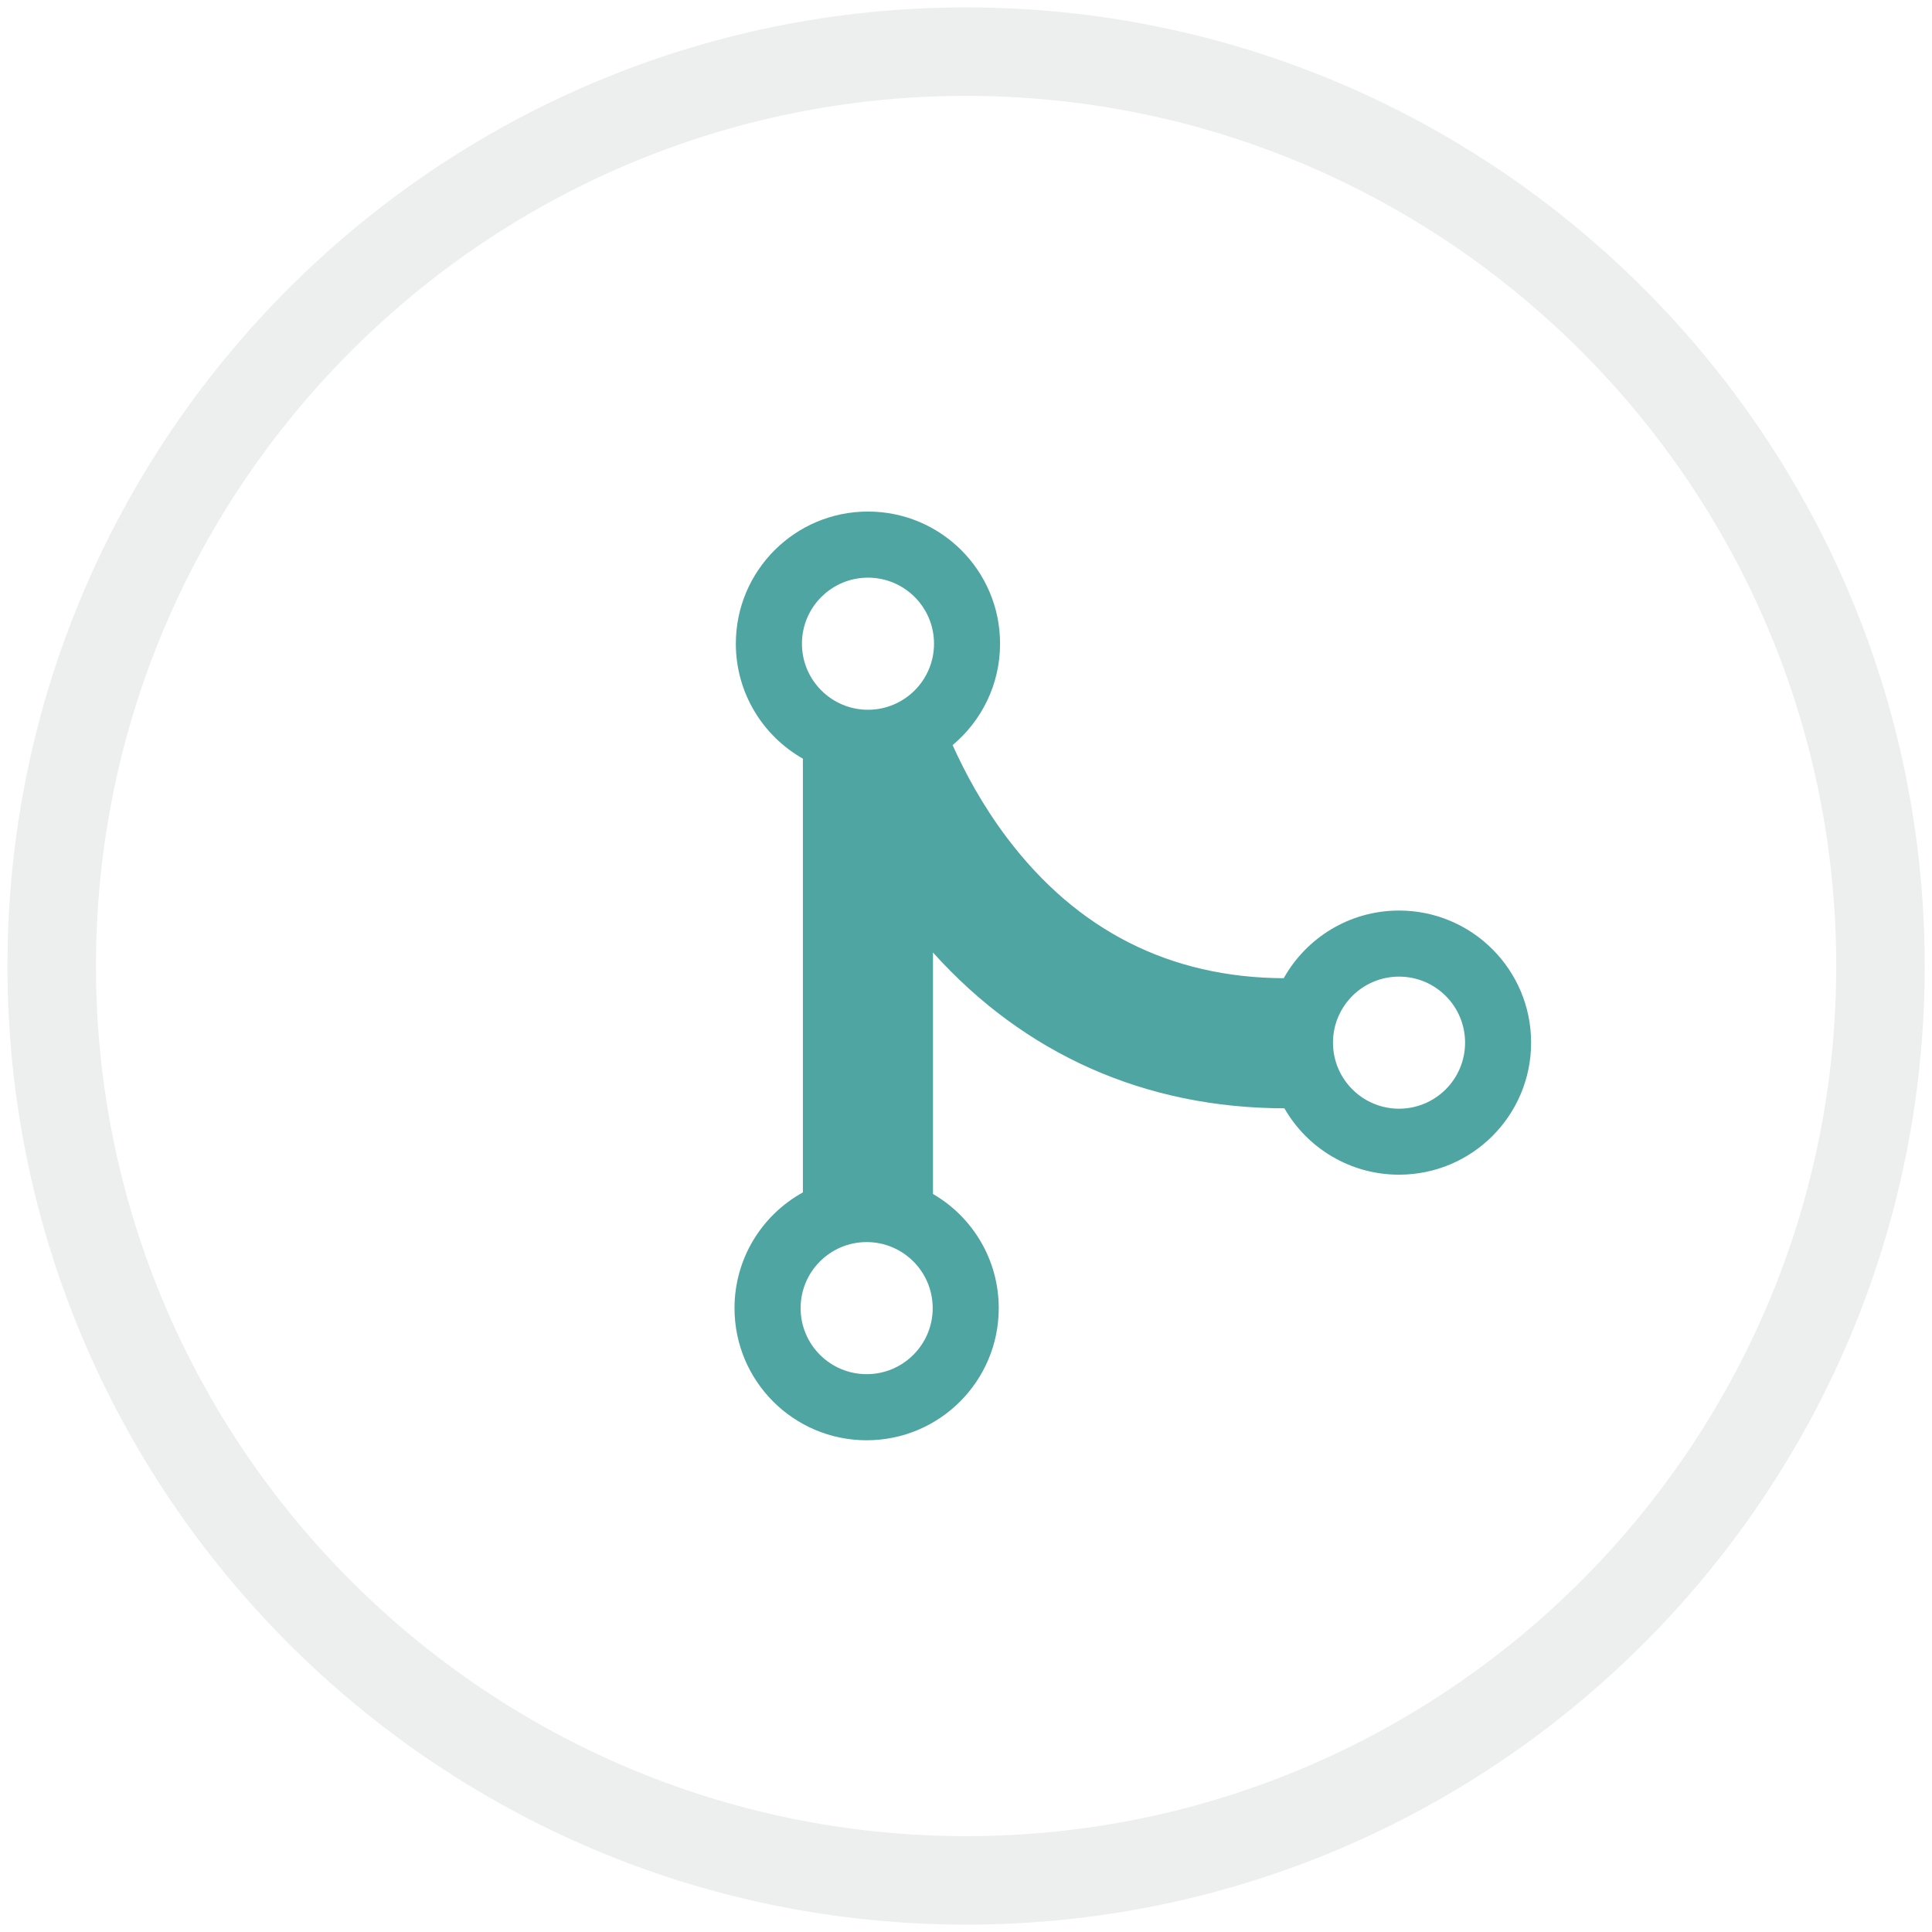
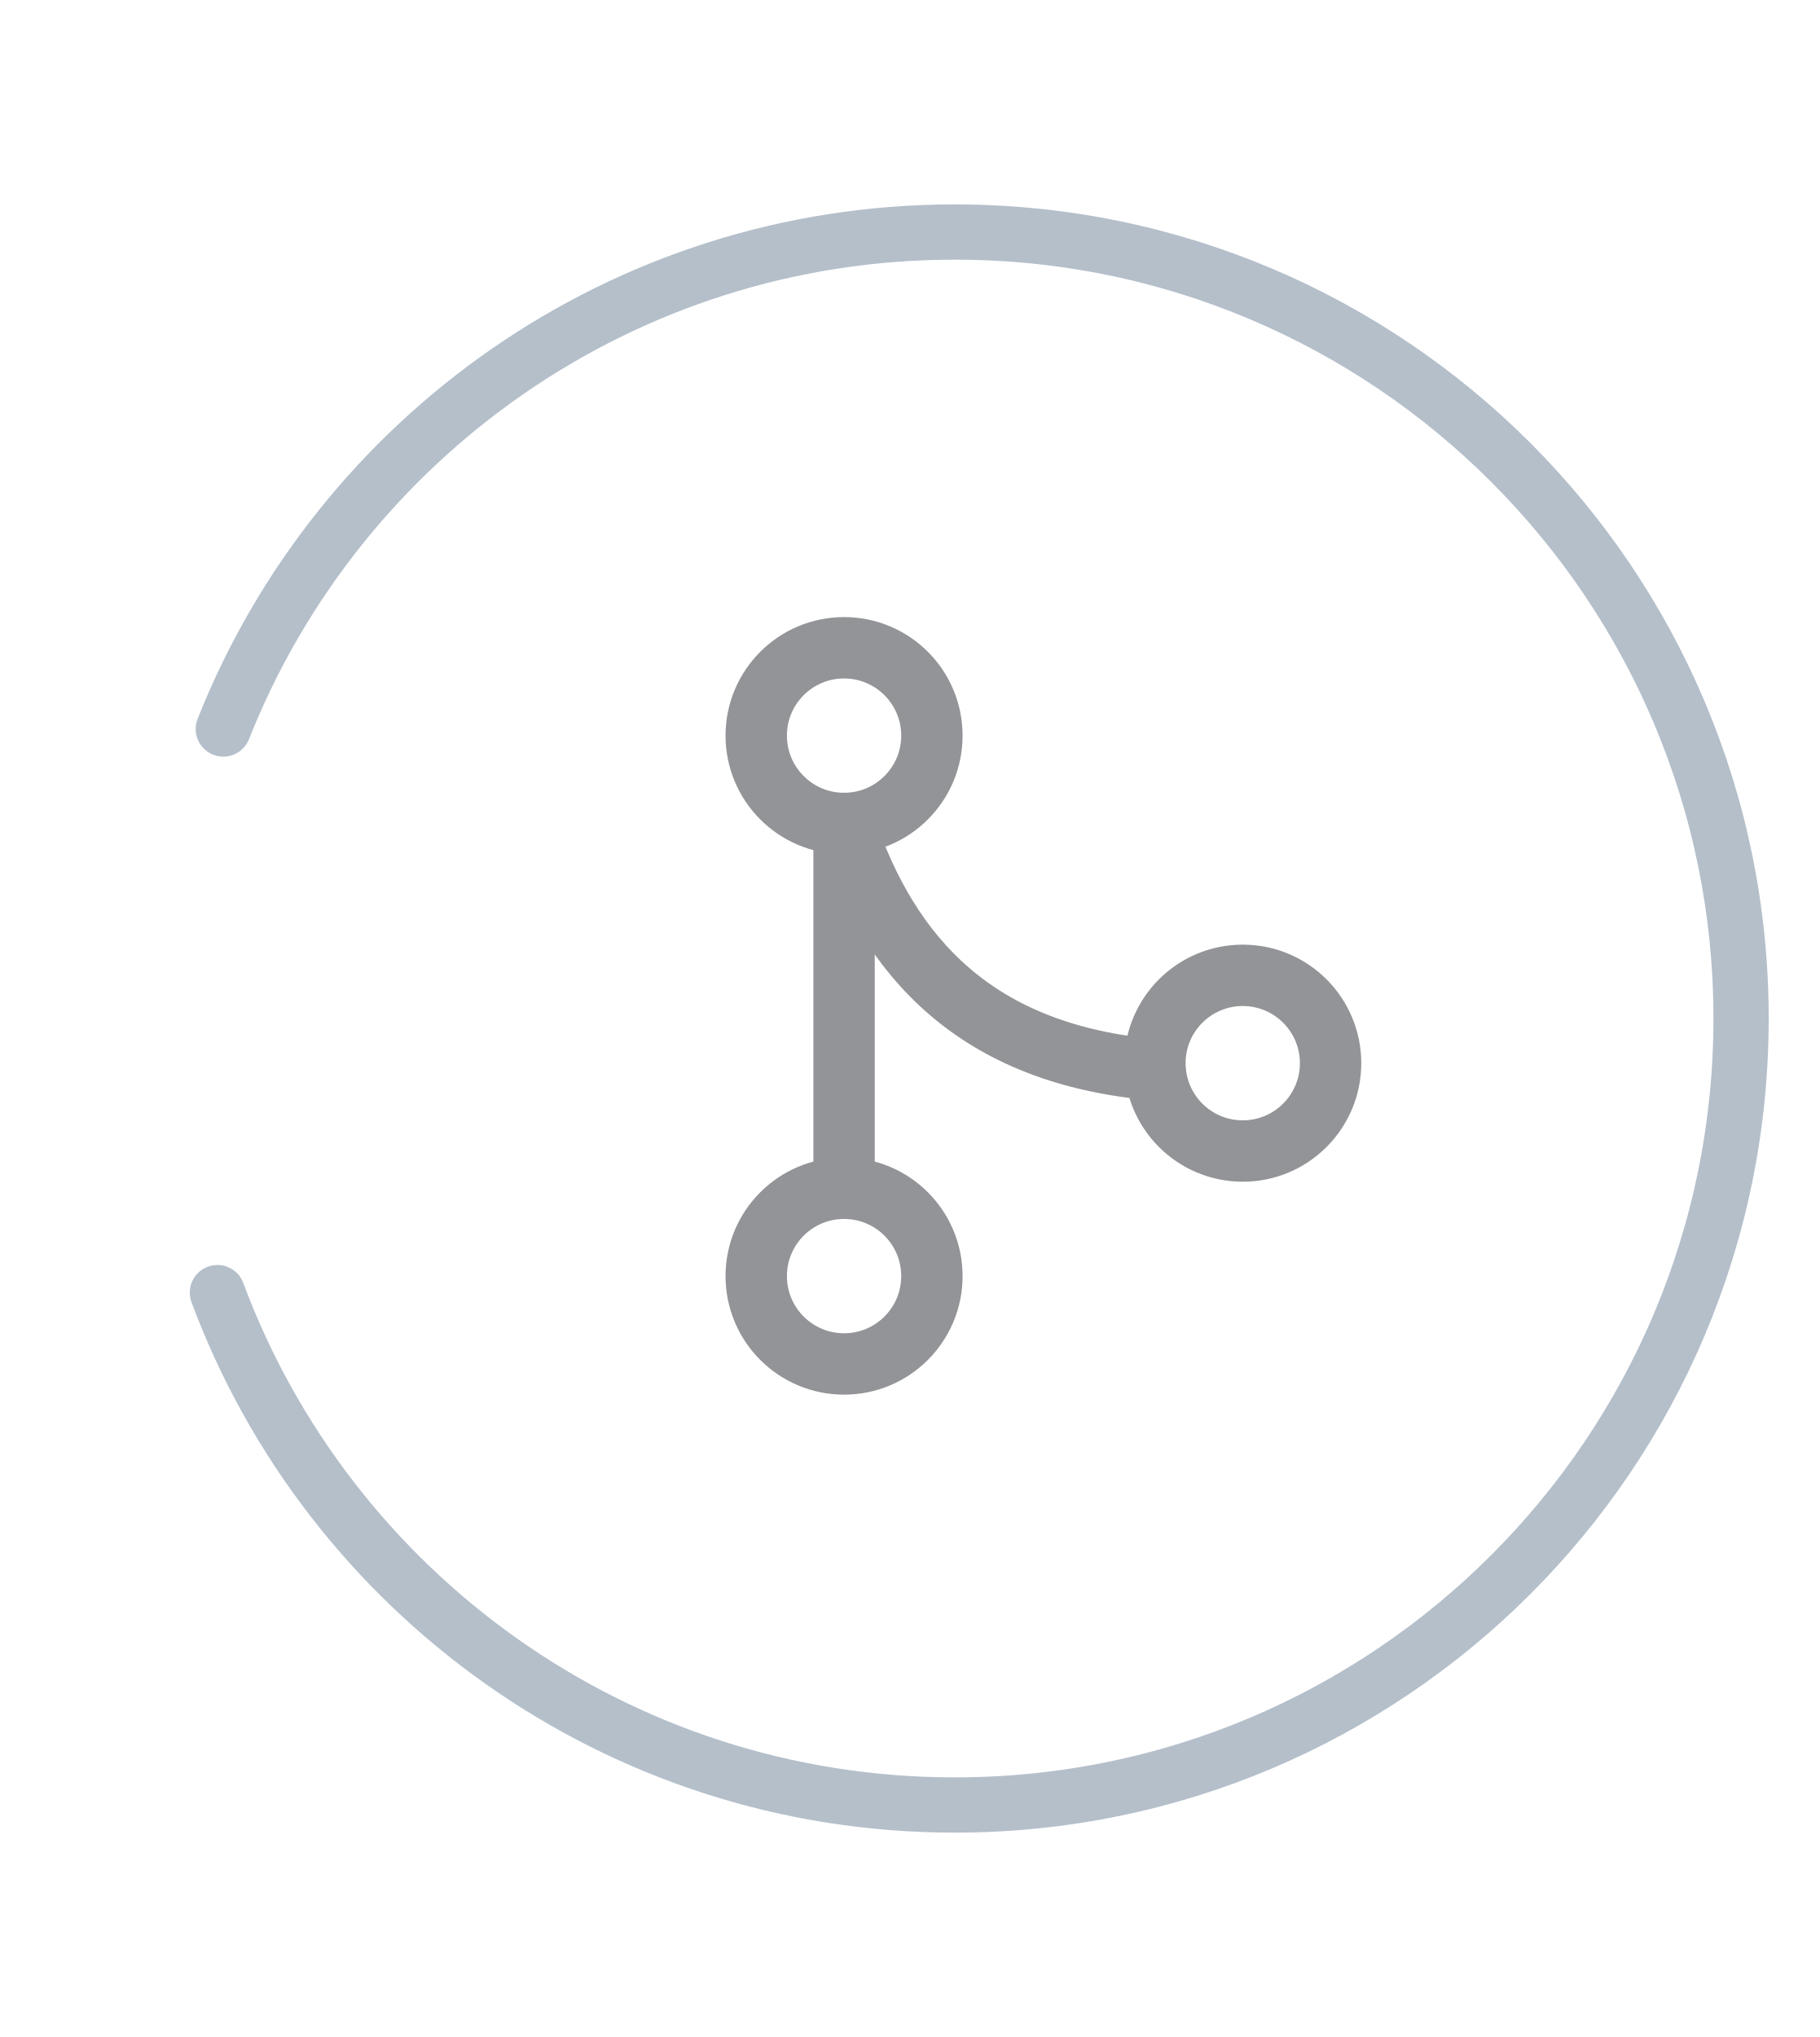
- <svg xmlns="http://www.w3.org/2000/svg" version="1.1" id="Layer_1" x="0px" y="0px" width="65.5px" height="65.5px" viewBox="0 0 65.5 65.5" enable-background="new 0 0 65.5 65.5" xml:space="preserve">
+ <svg xmlns="http://www.w3.org/2000/svg" version="1.1" id="Layer_1" x="0px" y="0px" viewBox="0 0 98.826 110.606" style="enable-background:new 0 0 98.826 110.606;" xml:space="preserve">
+   <style type="text/css">
+ 	.st0{fill:none;stroke:#b4bfca;stroke-width:3;stroke-linecap:round;stroke-linejoin:round;stroke-miterlimit:10;transform-origin:center;}
+ 	.st1{fill:none;stroke:#929497;stroke-width:3.333;stroke-linecap:round;stroke-linejoin:round;stroke-miterlimit:10;}
+ </style>
+   <path class="st0 ring" d="M11.806,70.186c6.041,16.248,21.689,27.823,40.04,27.823c23.585,0,42.705-19.12,42.705-42.705  s-19.12-42.705-42.705-42.705c-18.035,0-33.458,11.179-39.719,26.986" />
  <g>
-     <g>
-       <path fill="#EDEEEE" d="M32.753,65.25c-17.921,0-32.5-14.578-32.5-32.499c0-17.921,14.579-32.5,32.5-32.5s32.5,14.579,32.5,32.5    C65.253,50.672,50.674,65.25,32.753,65.25z M32.753,3.251c-16.267,0-29.5,13.233-29.5,29.5c0,16.266,13.233,29.499,29.5,29.499    s29.5-13.232,29.5-29.499C62.253,16.485,49.02,3.251,32.753,3.251z" />
-     </g>
-     <path fill="#4FA5A2" d="M47.431,30.87c-1.68,0-3.144,0.927-3.909,2.294c-3.857-0.018-7.014-1.619-9.383-4.761   c-0.835-1.107-1.434-2.231-1.843-3.142c0.983-0.822,1.609-2.057,1.609-3.439c0-2.474-2.005-4.479-4.479-4.479   c-2.473,0-4.479,2.005-4.479,4.479c0,1.672,0.917,3.129,2.274,3.899l-0.001-0.001v14.706c-1.382,0.764-2.318,2.232-2.318,3.924   c0,2.473,2.005,4.479,4.479,4.479c2.473,0,4.479-2.006,4.479-4.479c0-1.654-0.896-3.096-2.229-3.871v-8.186   c3.106,3.454,7.191,5.272,11.914,5.282c0.772,1.346,2.223,2.25,3.885,2.25c2.474,0,4.479-2.004,4.479-4.477   C51.909,32.875,49.904,30.87,47.431,30.87z M27.188,21.823c0-1.236,1.003-2.239,2.239-2.239s2.239,1.003,2.239,2.239   s-1.003,2.24-2.239,2.24S27.188,23.059,27.188,21.823z M29.382,46.588c-1.237,0-2.239-1.002-2.239-2.238   c0-1.238,1.002-2.24,2.239-2.24c1.236,0,2.239,1.002,2.239,2.24C31.621,45.586,30.618,46.588,29.382,46.588z M47.431,37.588   c-1.236,0-2.239-1.004-2.239-2.24s1.003-2.238,2.239-2.238c1.237,0,2.239,1.002,2.239,2.238S48.668,37.588,47.431,37.588z" />
+     <circle class="st1" cx="45.838" cy="39.943" r="4.77" />
+     <circle class="st1" cx="67.489" cy="57.729" r="4.77" />
+     <circle class="st1" cx="45.838" cy="69.291" r="4.77" />
+     <line class="st1" x1="45.838" y1="44.712" x2="45.838" y2="64.521" />
+     <path class="st1" d="M45.838,44.712c2.433,7.325,7.214,12.544,16.88,13.377" />
  </g>
</svg>
